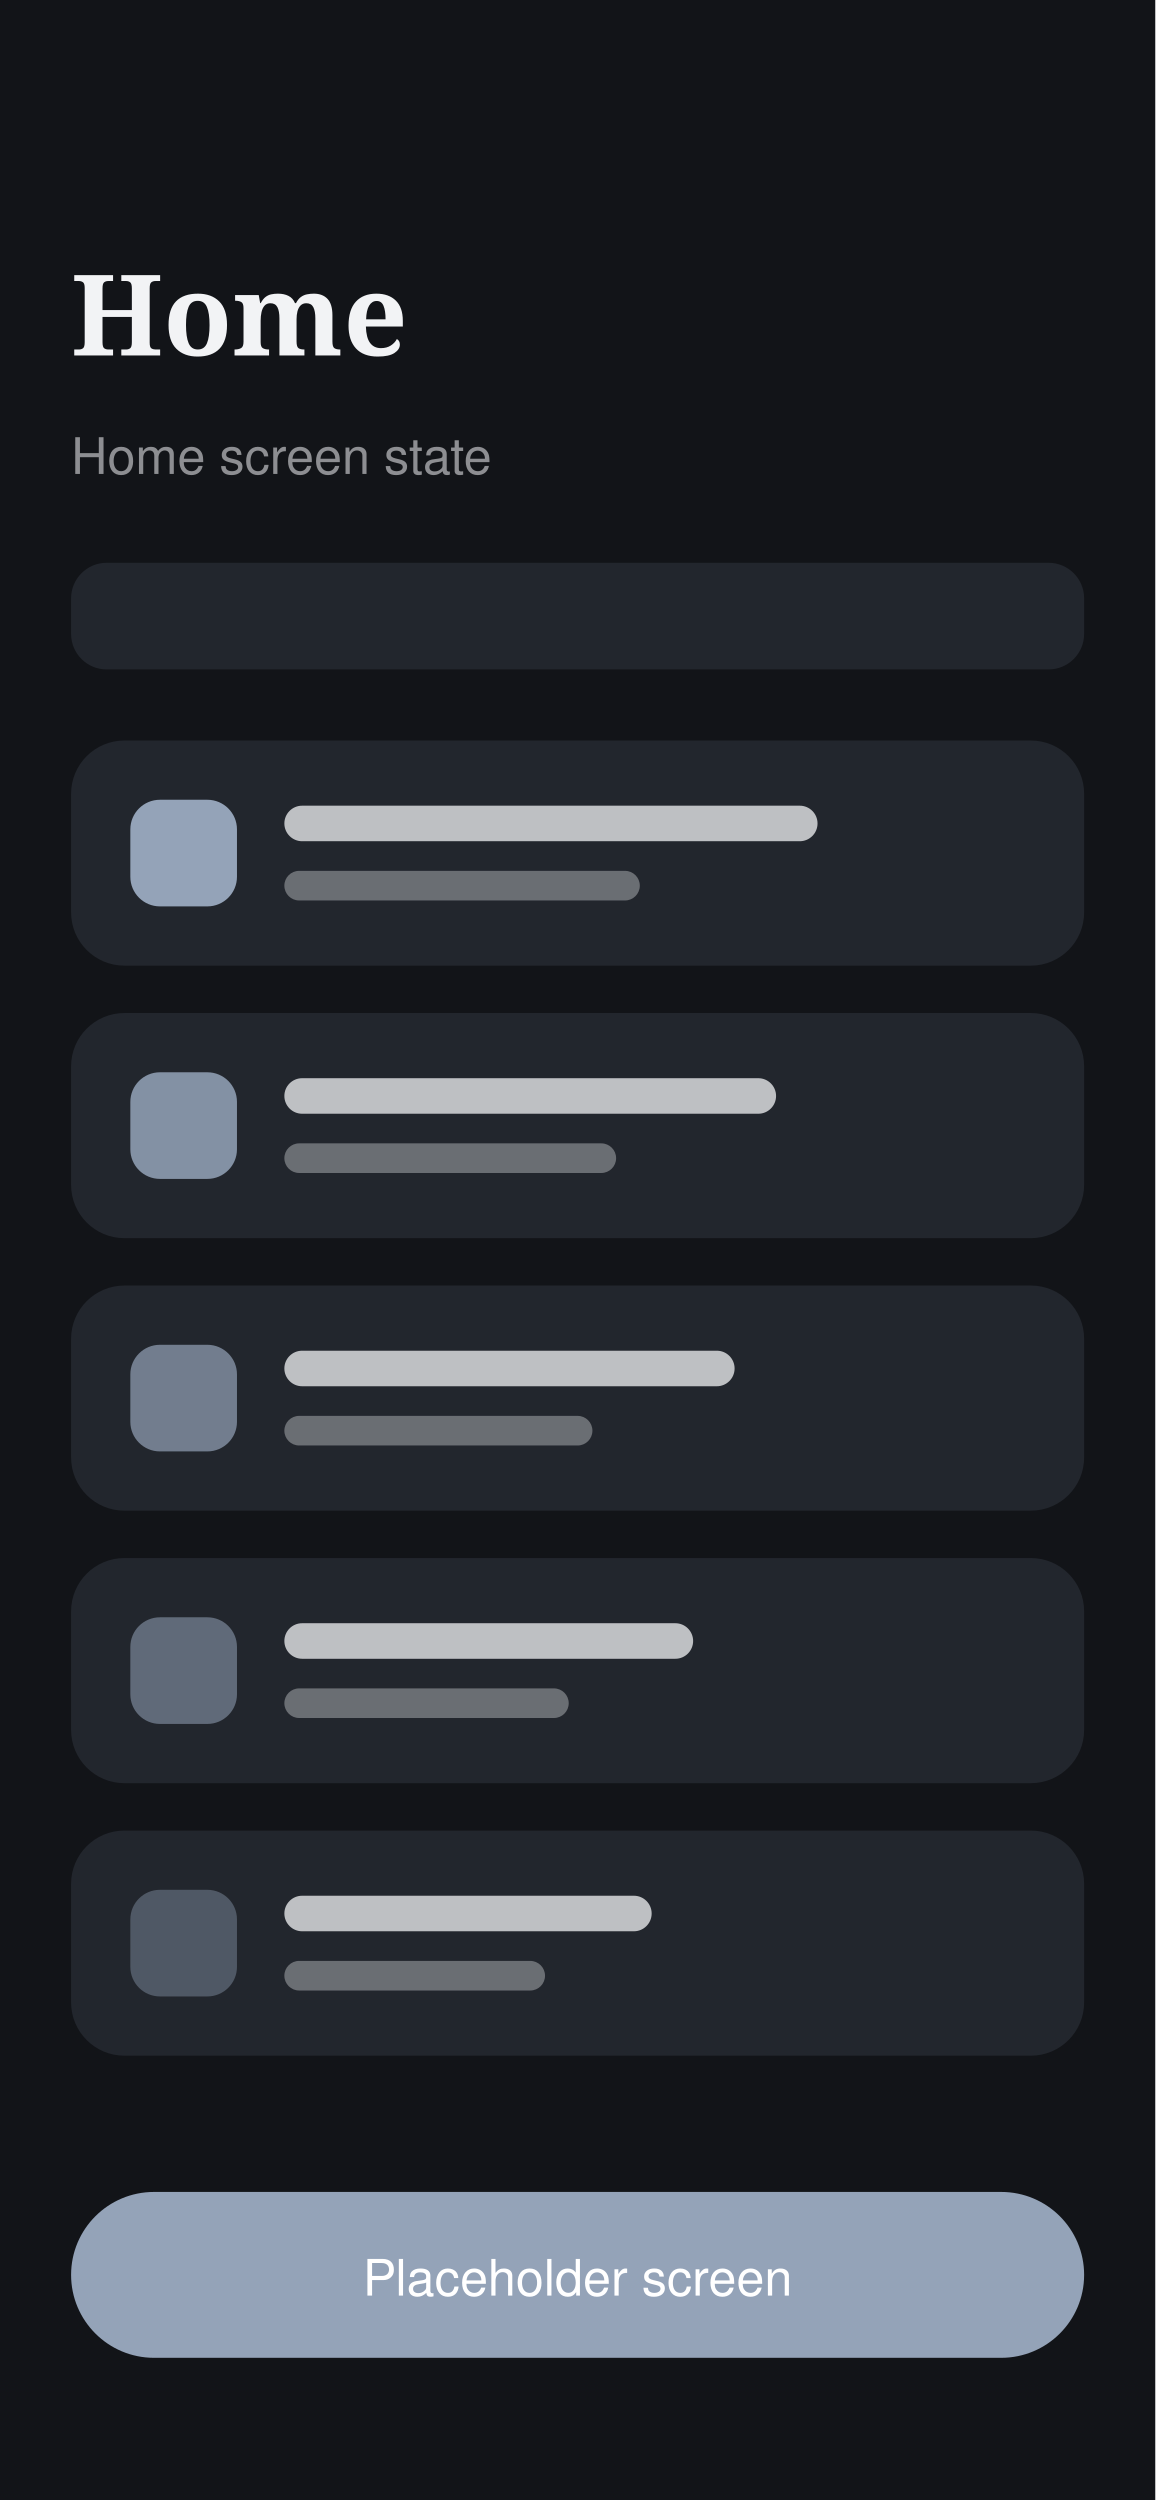
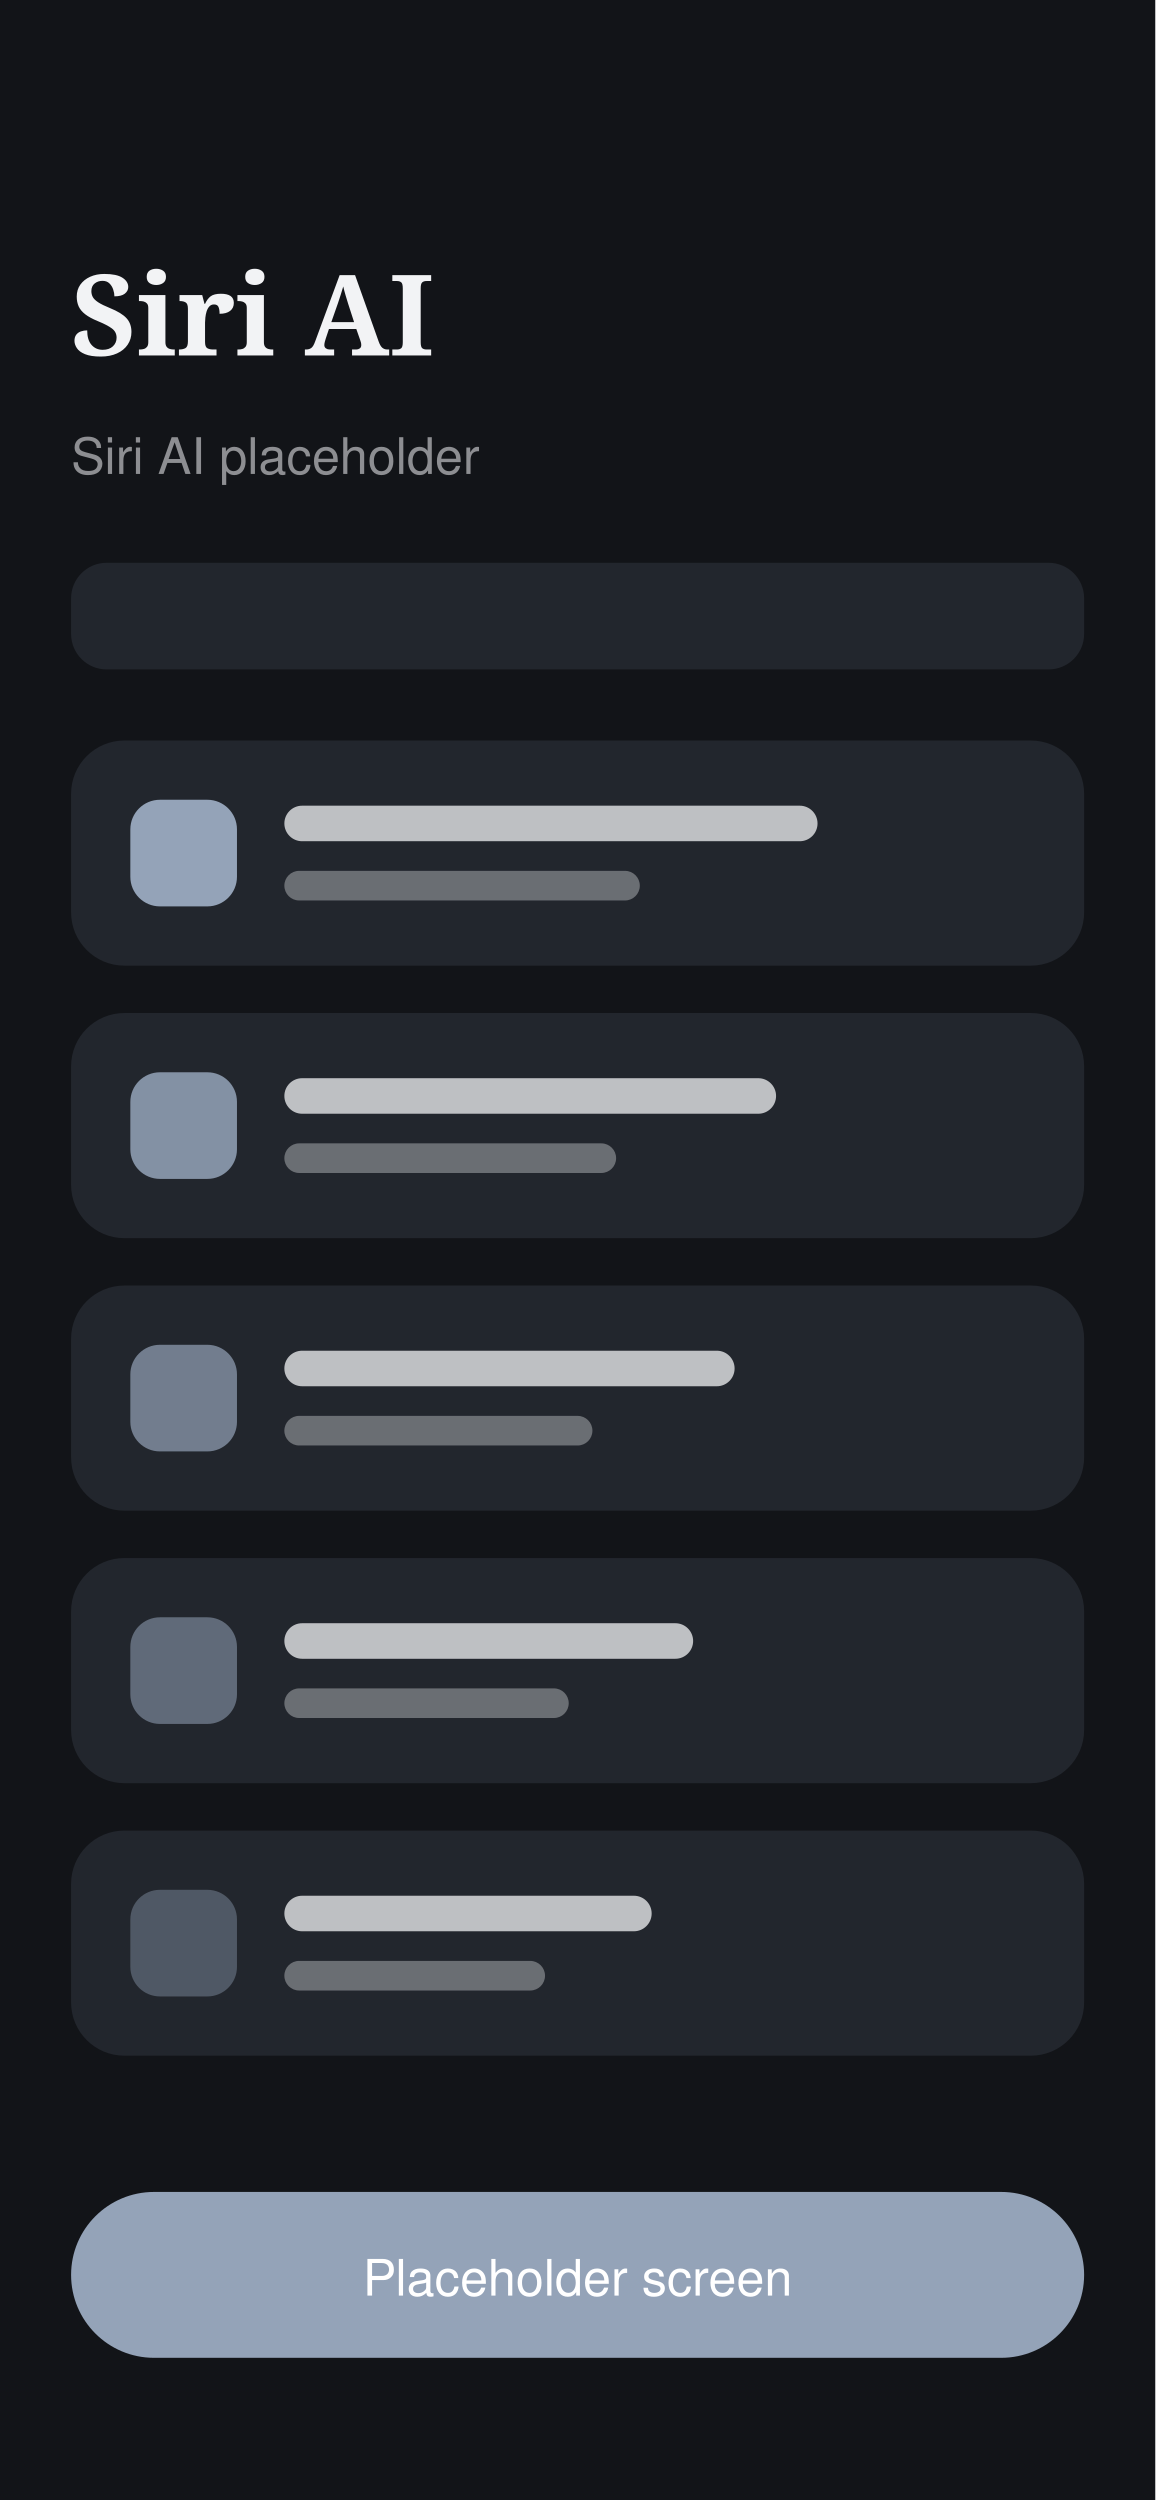
<svg xmlns="http://www.w3.org/2000/svg" viewBox="0 0 390 844" width="390" height="844">
  <rect width="390" height="844" fill="#121418" />
-   <text x="24" y="120" font-family="ui-serif, Georgia, serif" font-weight="900" font-size="38" fill="#f2f3f5">Home</text>
-   <text x="24" y="160" font-family="-apple-system, Helvetica, Arial, sans-serif" font-weight="500" font-size="17" fill="#f2f3f5" opacity="0.55">Home screen state</text>
+   <text x="24" y="120" font-family="ui-serif, Georgia, serif" font-weight="900" font-size="38" fill="#f2f3f5">Siri AI</text>
+   <text x="24" y="160" font-family="-apple-system, Helvetica, Arial, sans-serif" font-weight="500" font-size="17" fill="#f2f3f5" opacity="0.55">Siri AI placeholder</text>
  <rect x="24" y="190" width="342" height="36" rx="12" fill="#22262d" />
  <rect x="24" y="250" width="342" height="76" rx="18" fill="#22262d" />
  <rect x="44" y="270" width="36" height="36" rx="10" fill="#94a3b8" opacity="1.00" />
  <rect x="96" y="272" width="180" height="12" rx="6" fill="#f2f3f5" opacity="0.75" />
  <rect x="96" y="294" width="120" height="10" rx="5" fill="#f2f3f5" opacity="0.35" />
  <rect x="24" y="342" width="342" height="76" rx="18" fill="#22262d" />
  <rect x="44" y="362" width="36" height="36" rx="10" fill="#94a3b8" opacity="0.85" />
  <rect x="96" y="364" width="166" height="12" rx="6" fill="#f2f3f5" opacity="0.75" />
  <rect x="96" y="386" width="112" height="10" rx="5" fill="#f2f3f5" opacity="0.35" />
  <rect x="24" y="434" width="342" height="76" rx="18" fill="#22262d" />
  <rect x="44" y="454" width="36" height="36" rx="10" fill="#94a3b8" opacity="0.70" />
  <rect x="96" y="456" width="152" height="12" rx="6" fill="#f2f3f5" opacity="0.75" />
  <rect x="96" y="478" width="104" height="10" rx="5" fill="#f2f3f5" opacity="0.35" />
  <rect x="24" y="526" width="342" height="76" rx="18" fill="#22262d" />
  <rect x="44" y="546" width="36" height="36" rx="10" fill="#94a3b8" opacity="0.55" />
  <rect x="96" y="548" width="138" height="12" rx="6" fill="#f2f3f5" opacity="0.75" />
  <rect x="96" y="570" width="96" height="10" rx="5" fill="#f2f3f5" opacity="0.35" />
  <rect x="24" y="618" width="342" height="76" rx="18" fill="#22262d" />
  <rect x="44" y="638" width="36" height="36" rx="10" fill="#94a3b8" opacity="0.40" />
  <rect x="96" y="640" width="124" height="12" rx="6" fill="#f2f3f5" opacity="0.75" />
  <rect x="96" y="662" width="88" height="10" rx="5" fill="#f2f3f5" opacity="0.35" />
  <rect x="24" y="740" width="342" height="56" rx="28" fill="#94a3b8" />
  <text x="195" y="775" text-anchor="middle" font-family="-apple-system, Helvetica, Arial, sans-serif" font-weight="500" font-size="17" fill="#ffffff">Placeholder screen</text>
</svg>
